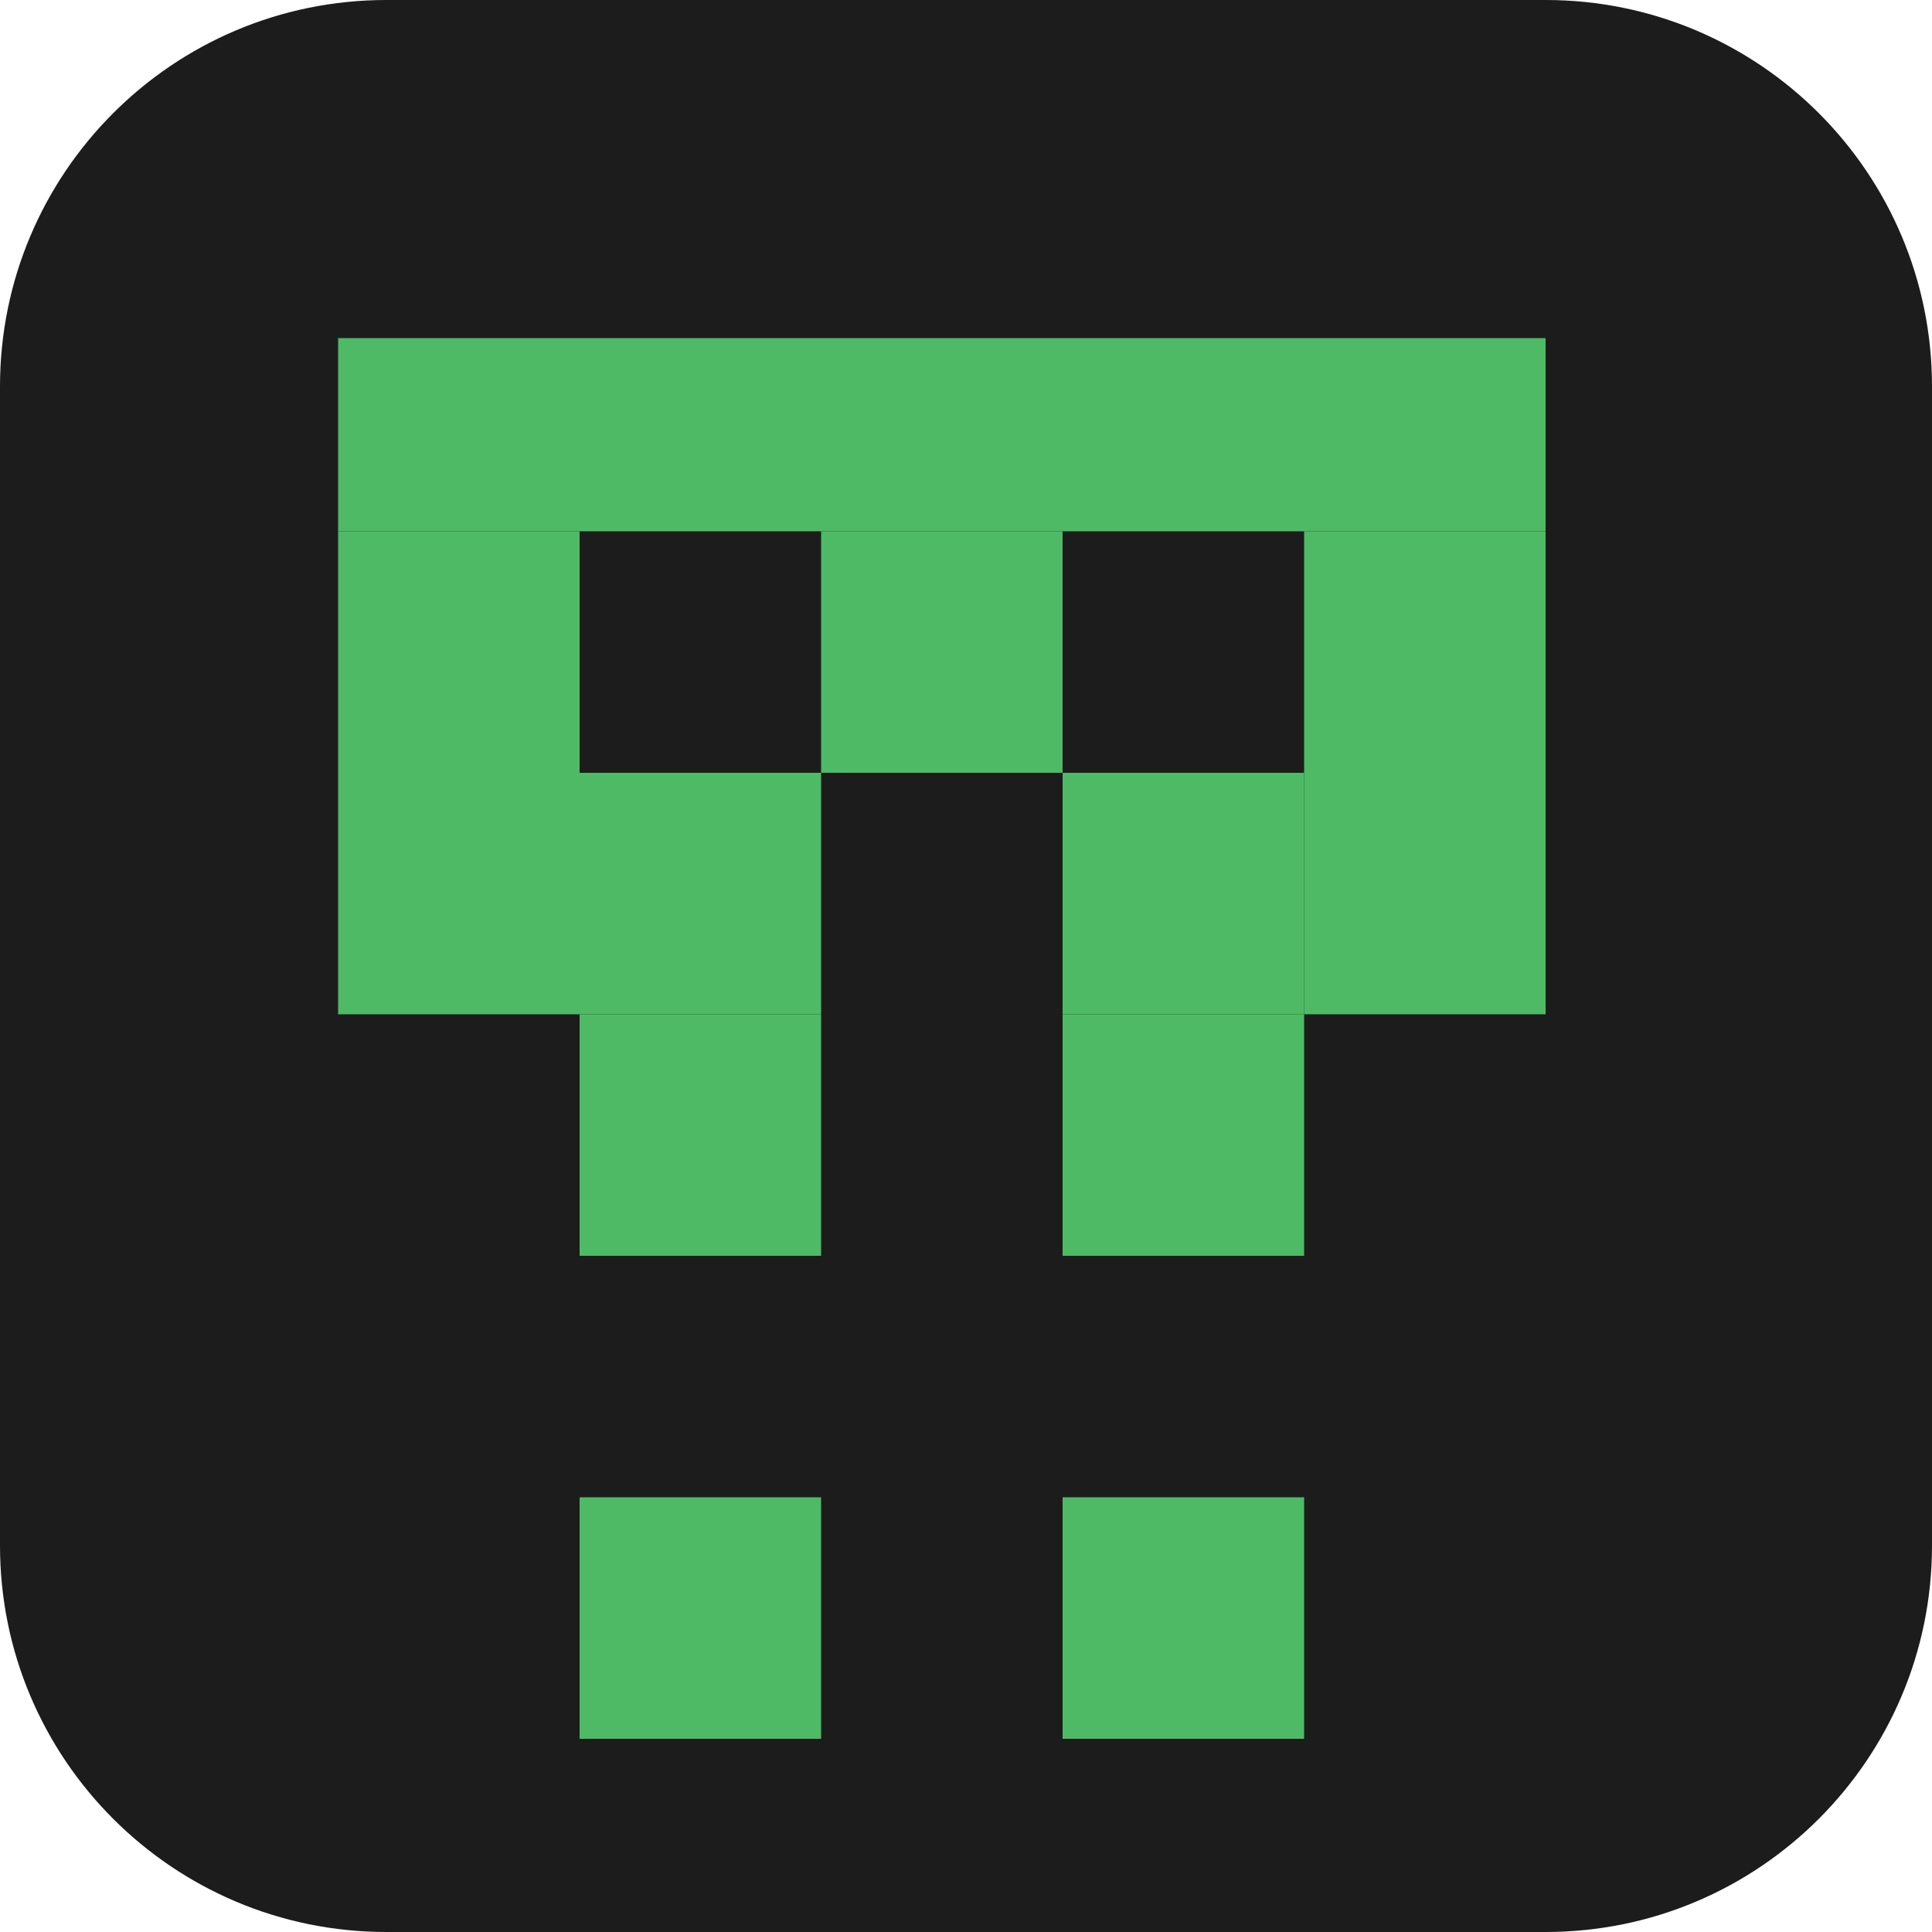
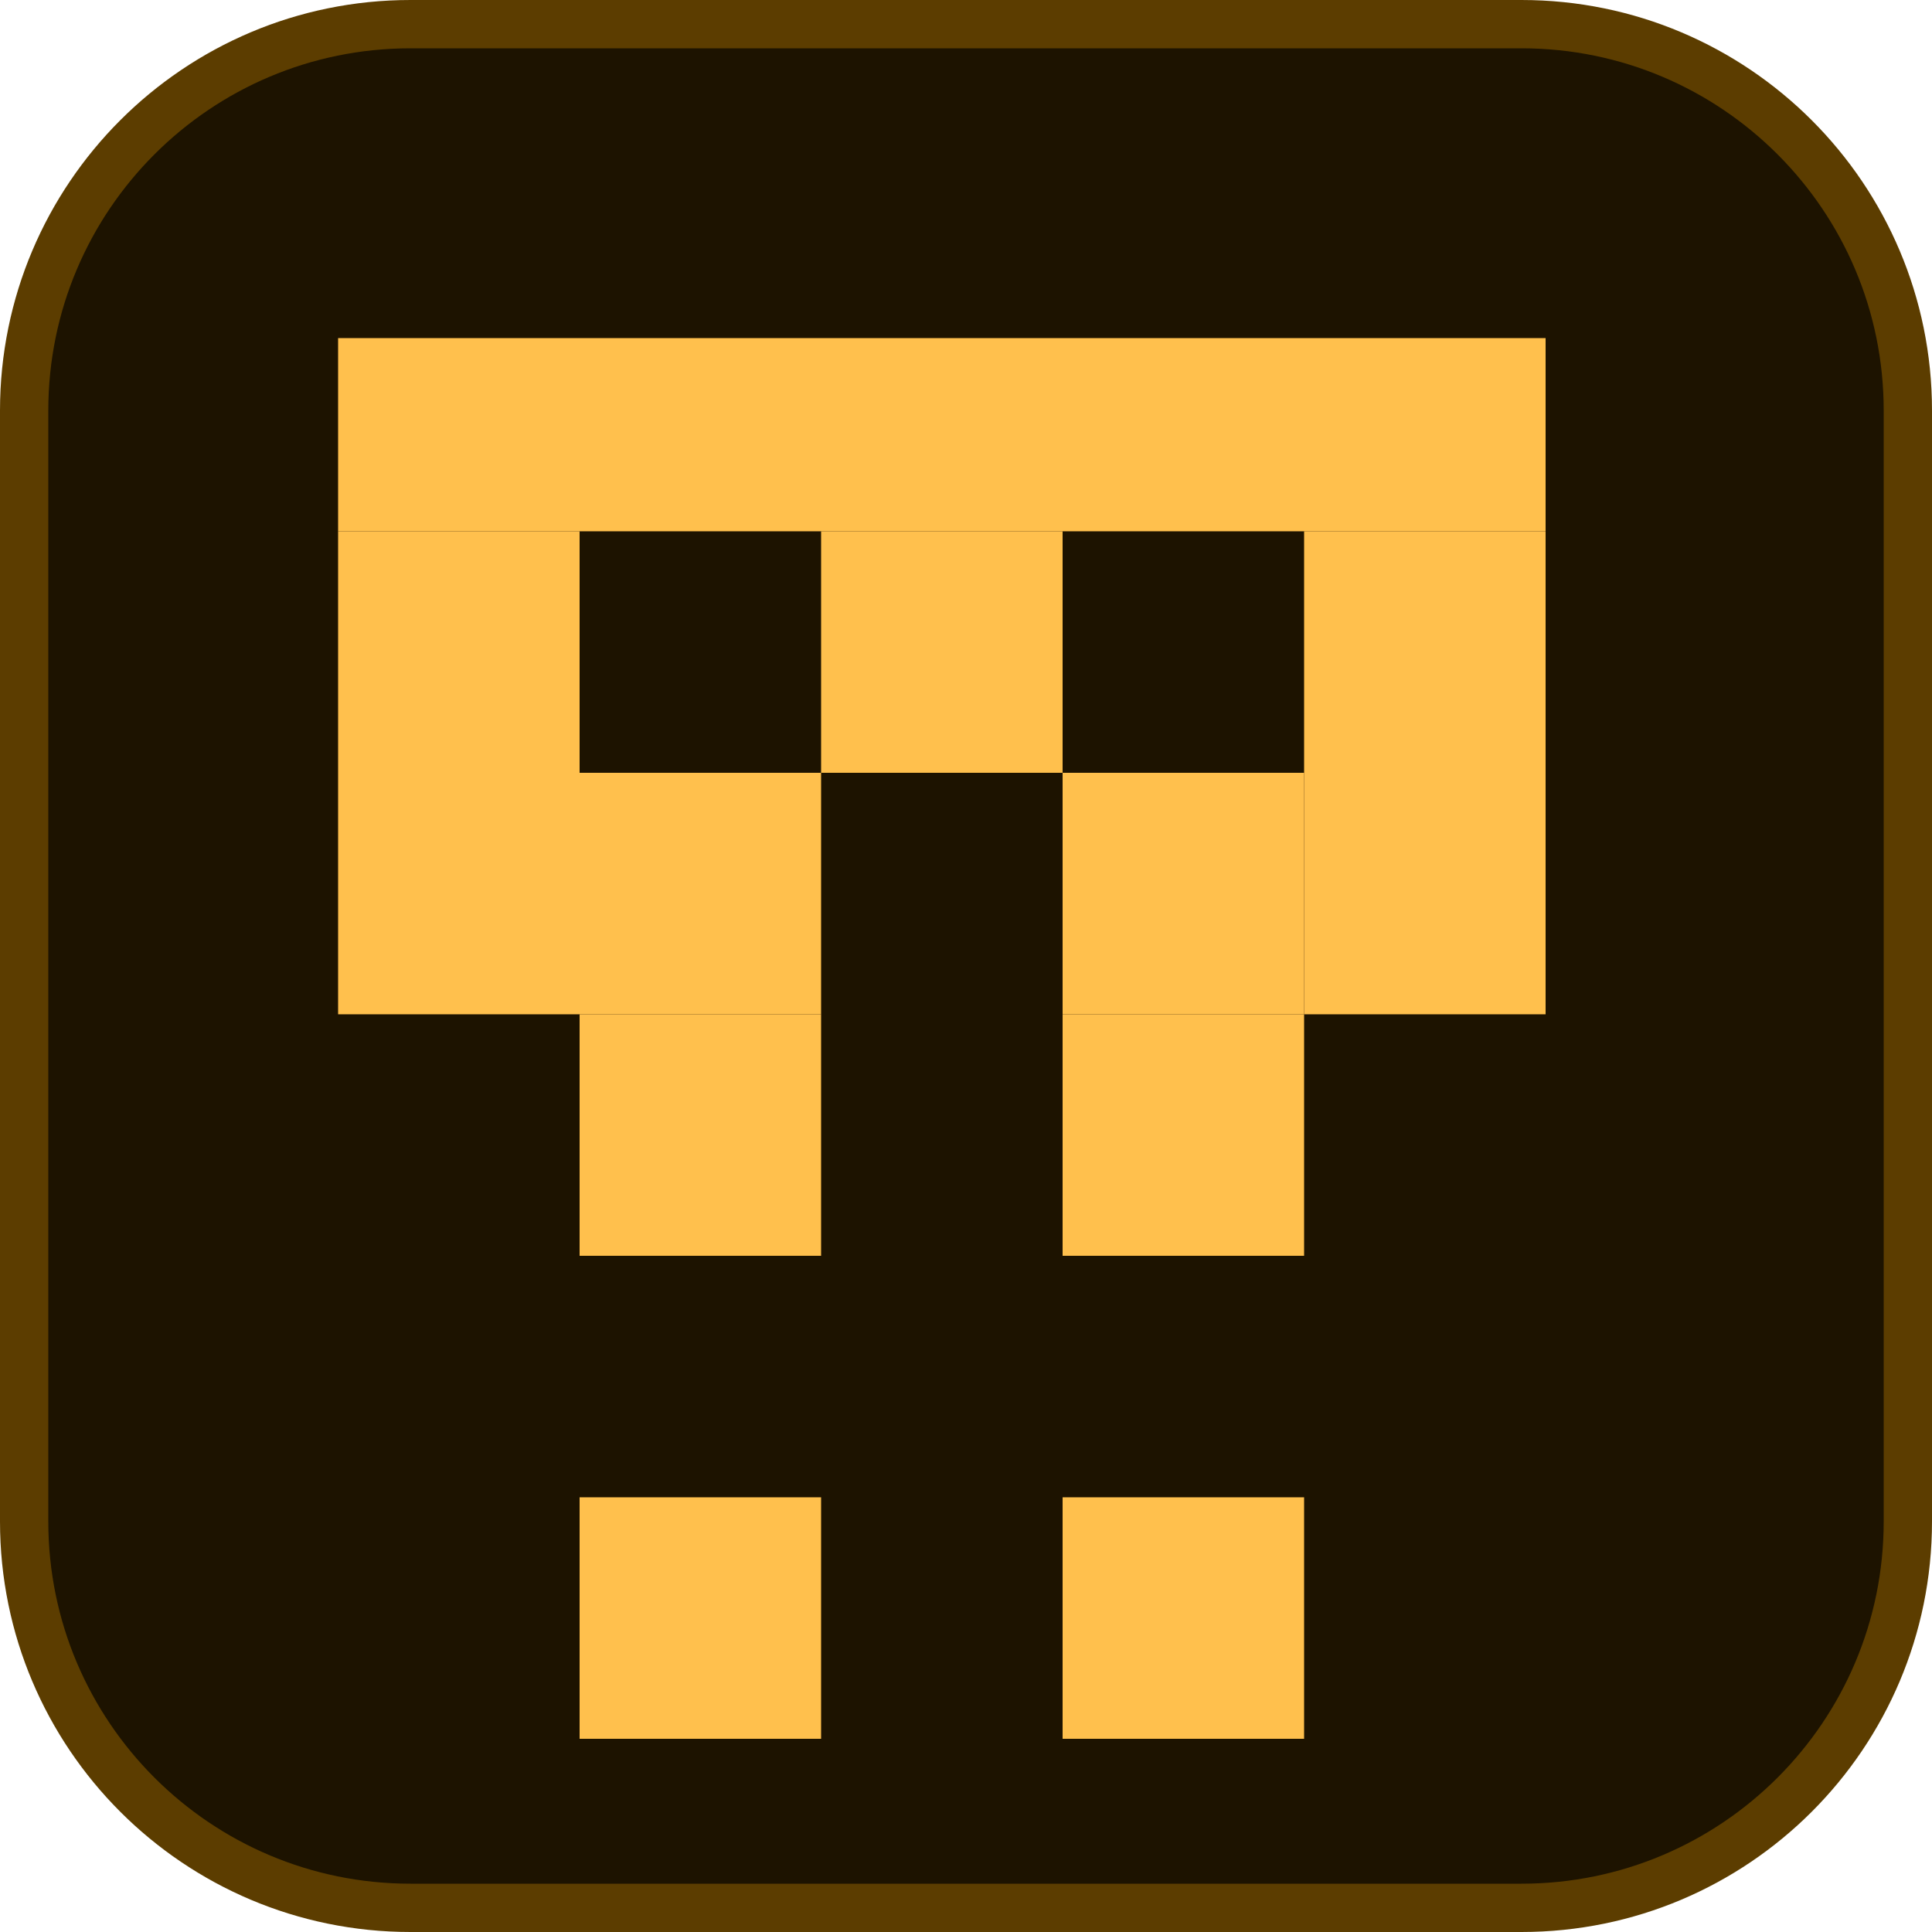
<svg xmlns="http://www.w3.org/2000/svg" width="80" height="80" viewBox="0 0 80 80" role="img" aria-label="lvt-dev">
-   <rect width="80" height="80" rx="16" fill="#1c1c1c" />
-   <rect x="14" y="14" width="50" height="8" fill="#4eba65" />
-   <g fill="#4eba65">
+   <rect x="1" y="1" width="78" height="78" rx="16" fill="#1d1300" stroke="#5c3d00" stroke-width="2" />
+   <rect x="14" y="14" width="50" height="8" fill="#ffc04d" />
+   <g fill="#ffc04d">
    <rect x="14" y="22" width="10" height="10" />
    <rect x="54" y="22" width="10" height="10" />
    <rect x="34" y="22" width="10" height="10" />
    <rect x="14" y="32" width="10" height="10" />
    <rect x="54" y="32" width="10" height="10" />
    <rect x="24" y="32" width="10" height="10" />
    <rect x="44" y="32" width="10" height="10" />
    <rect x="24" y="42" width="10" height="10" />
    <rect x="44" y="42" width="10" height="10" />
    <rect x="24" y="62" width="10" height="10" />
    <rect x="44" y="62" width="10" height="10" />
  </g>
</svg>
